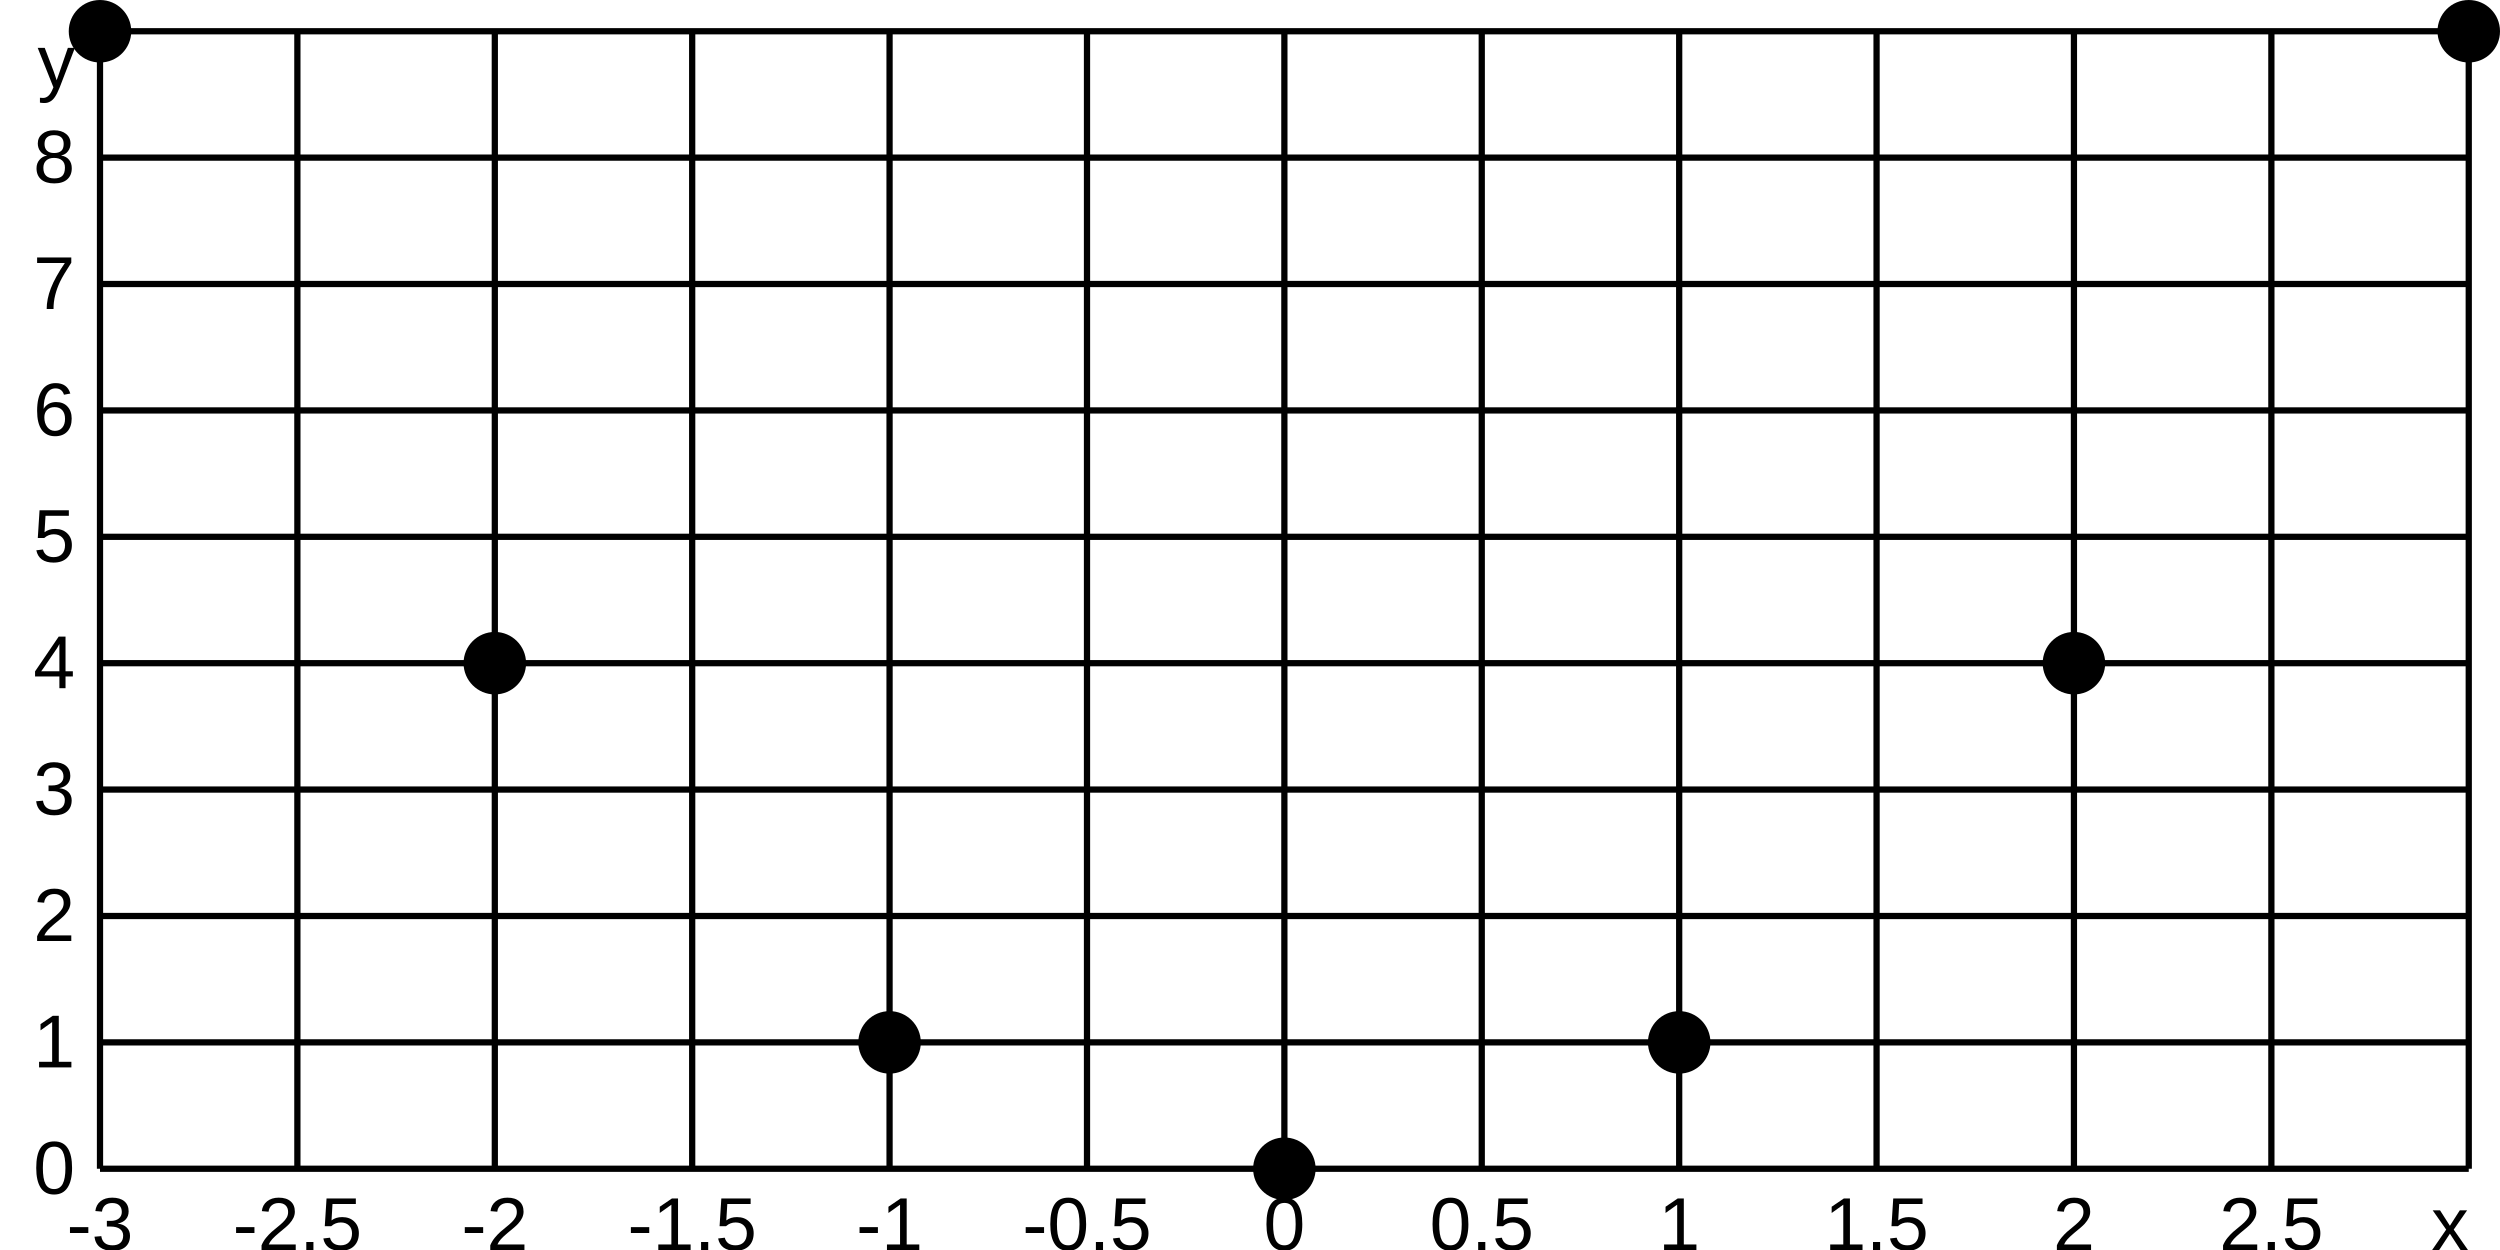
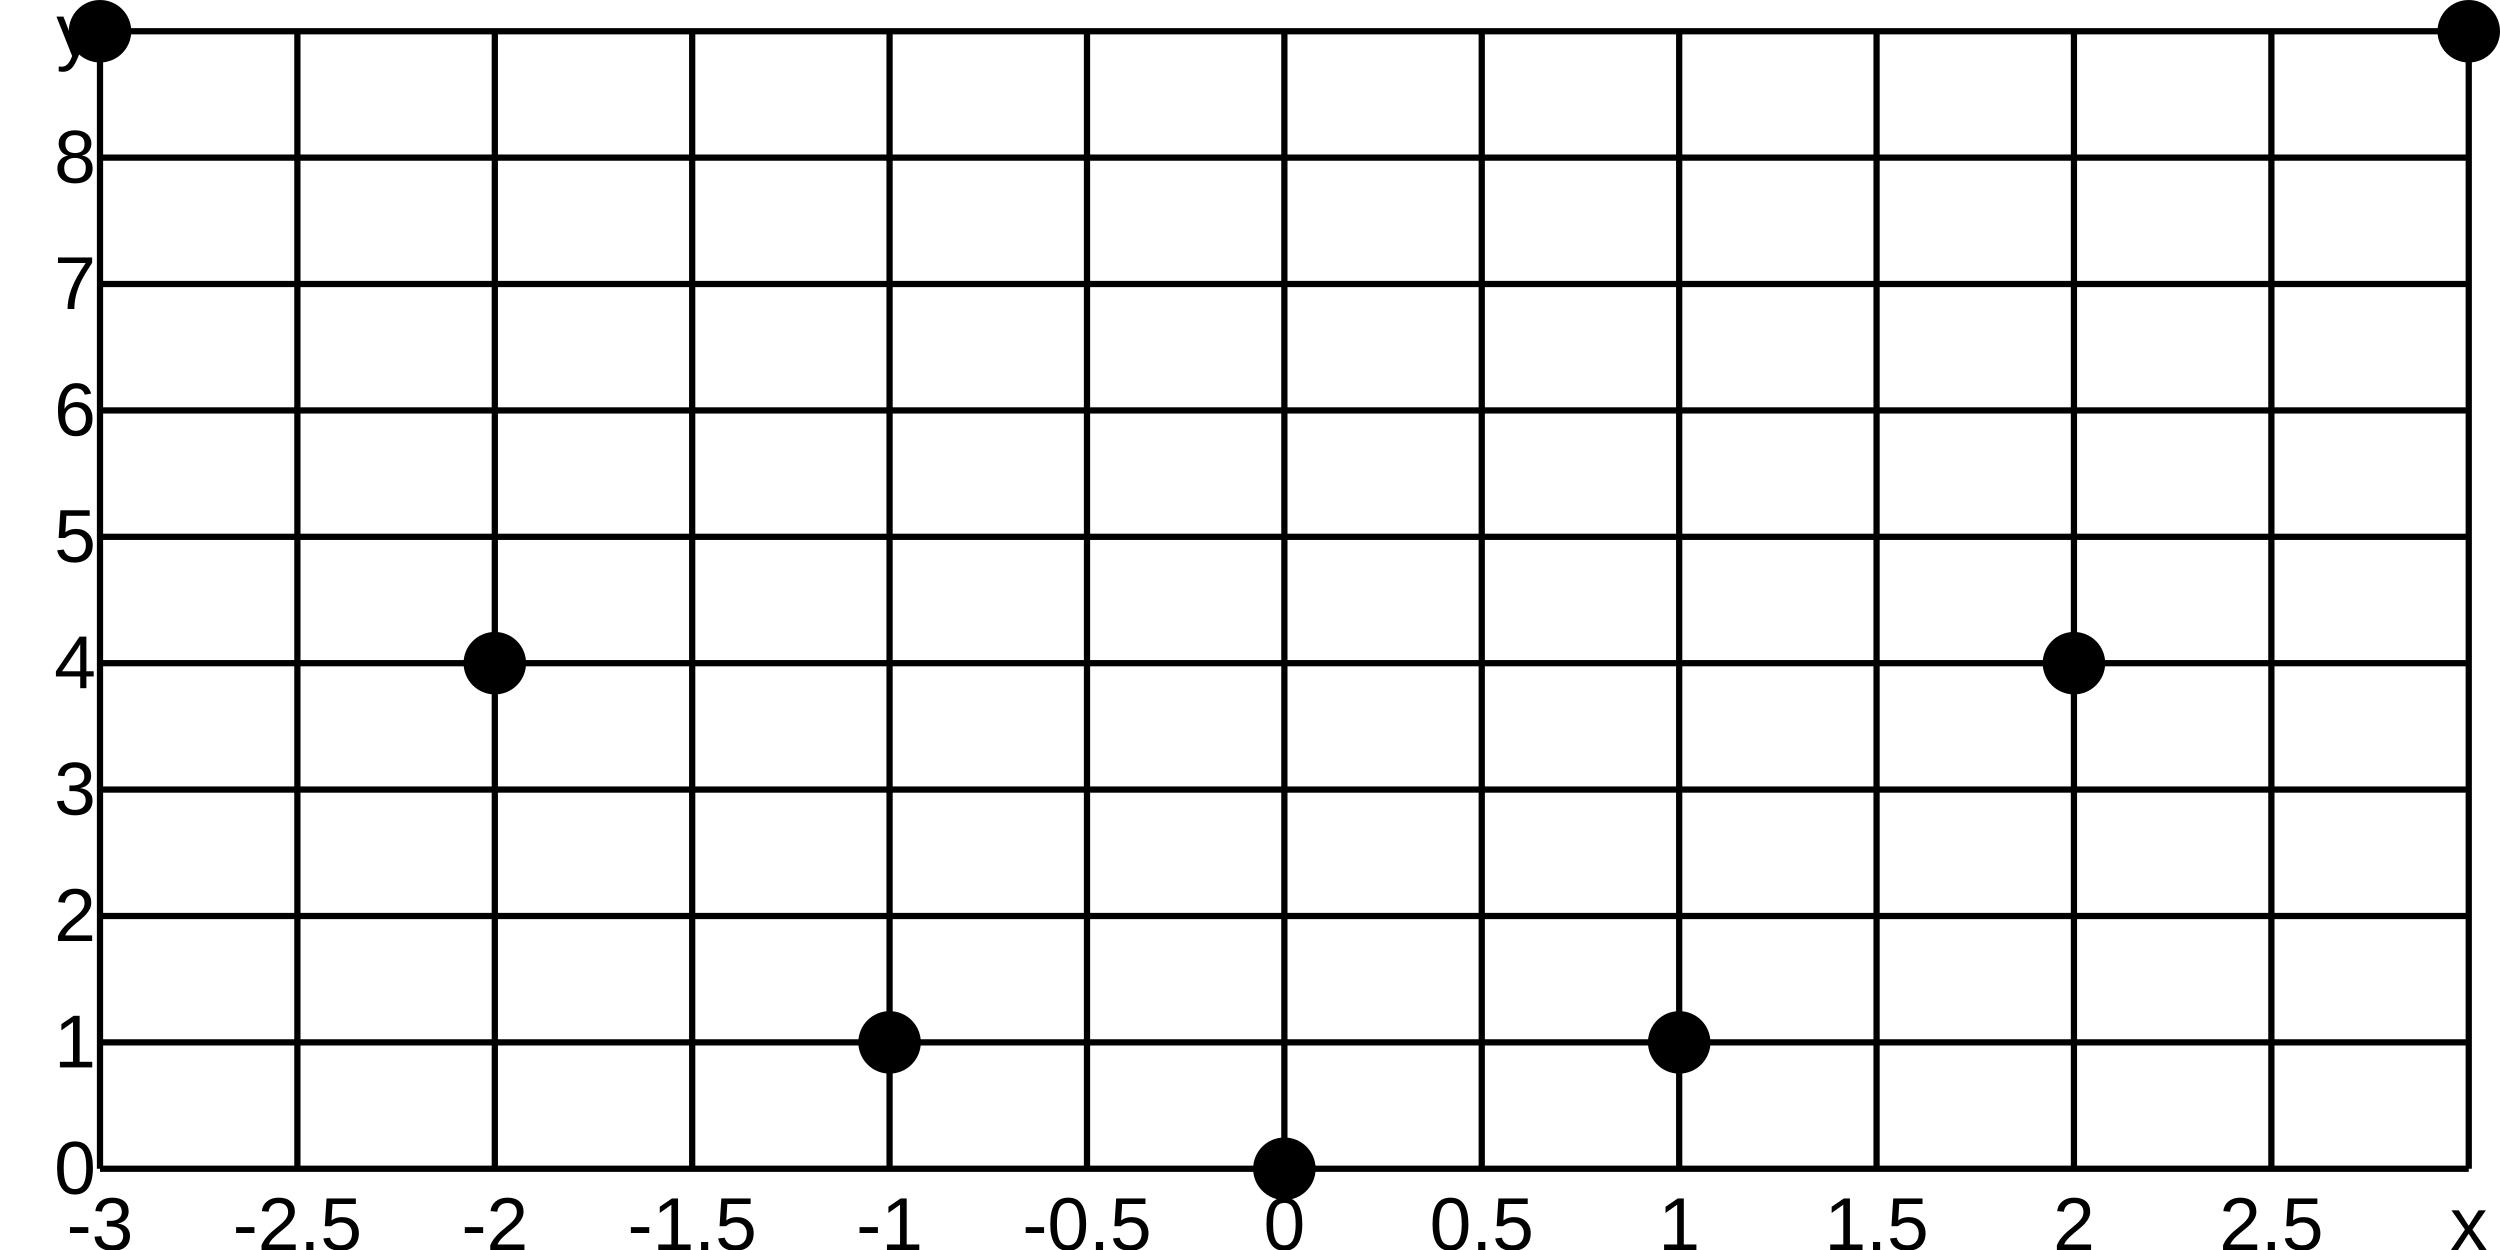
<svg xmlns="http://www.w3.org/2000/svg" width="400" height="200" viewBox="0 0 400 200" version="1.1">
"<style>
.axis {
-     font-family: "Arial, Heleveca, sans-serif";
-     font-size: 12;
+ font-family: "Arial, Helvetica, sans-serif";
+ font-size: 12;
}
</style>
  <line x1="16" y1="5" x2="395" y2="5" stroke="black" />
-   <text text-anchor="end" class="axis" x="12" y="14">y</text>
+   <text fill="#000000" fill-rule="nonzero" font-family="ArialMT, Arial" text-anchor="middle" font-size="12" font-weight="normal">
+     <tspan text-anchor="middle" x="12" y="9">y</tspan>
+   </text>
  <line x1="16" y1="25.22" x2="395" y2="25.22" stroke="black" />
-   <text text-anchor="end" class="axis" x="12" y="29.22">8</text>
+   <text fill="#000000" fill-rule="nonzero" font-family="ArialMT, Arial" text-anchor="middle" font-size="12" font-weight="normal">
+     <tspan text-anchor="middle" x="12" y="29.22">8</tspan>
+   </text>
  <line x1="16" y1="45.44" x2="395" y2="45.44" stroke="black" />
-   <text text-anchor="end" class="axis" x="12" y="49.44">7</text>
+   <text fill="#000000" fill-rule="nonzero" font-family="ArialMT, Arial" text-anchor="middle" font-size="12" font-weight="normal">
+     <tspan text-anchor="middle" x="12" y="49.44">7</tspan>
+   </text>
  <line x1="16" y1="65.67" x2="395" y2="65.67" stroke="black" />
-   <text text-anchor="end" class="axis" x="12" y="69.67">6</text>
+   <text fill="#000000" fill-rule="nonzero" font-family="ArialMT, Arial" text-anchor="middle" font-size="12" font-weight="normal">
+     <tspan text-anchor="middle" x="12" y="69.67">6</tspan>
+   </text>
  <line x1="16" y1="85.89" x2="395" y2="85.89" stroke="black" />
-   <text text-anchor="end" class="axis" x="12" y="89.89">5</text>
+   <text fill="#000000" fill-rule="nonzero" font-family="ArialMT, Arial" text-anchor="middle" font-size="12" font-weight="normal">
+     <tspan text-anchor="middle" x="12" y="89.89">5</tspan>
+   </text>
  <line x1="16" y1="106.11" x2="395" y2="106.11" stroke="black" />
-   <text text-anchor="end" class="axis" x="12" y="110.11">4</text>
+   <text fill="#000000" fill-rule="nonzero" font-family="ArialMT, Arial" text-anchor="middle" font-size="12" font-weight="normal">
+     <tspan text-anchor="middle" x="12" y="110.11">4</tspan>
+   </text>
  <line x1="16" y1="126.33" x2="395" y2="126.33" stroke="black" />
-   <text text-anchor="end" class="axis" x="12" y="130.33">3</text>
+   <text fill="#000000" fill-rule="nonzero" font-family="ArialMT, Arial" text-anchor="middle" font-size="12" font-weight="normal">
+     <tspan text-anchor="middle" x="12" y="130.33">3</tspan>
+   </text>
  <line x1="16" y1="146.56" x2="395" y2="146.56" stroke="black" />
-   <text text-anchor="end" class="axis" x="12" y="150.56">2</text>
+   <text fill="#000000" fill-rule="nonzero" font-family="ArialMT, Arial" text-anchor="middle" font-size="12" font-weight="normal">
+     <tspan text-anchor="middle" x="12" y="150.56">2</tspan>
+   </text>
  <line x1="16" y1="166.78" x2="395" y2="166.78" stroke="black" />
-   <text text-anchor="end" class="axis" x="12" y="170.78">1</text>
+   <text fill="#000000" fill-rule="nonzero" font-family="ArialMT, Arial" text-anchor="middle" font-size="12" font-weight="normal">
+     <tspan text-anchor="middle" x="12" y="170.78">1</tspan>
+   </text>
  <line x1="16" y1="187" x2="395" y2="187" stroke="black" />
-   <text text-anchor="end" class="axis" x="12" y="191">0</text>
+   <text fill="#000000" fill-rule="nonzero" font-family="ArialMT, Arial" text-anchor="middle" font-size="12" font-weight="normal">
+     <tspan text-anchor="middle" x="12" y="191">0</tspan>
+   </text>
  <line x1="16" y1="5" x2="16" y2="187" stroke="black" />
-   <text text-anchor="middle" class="axis" x="16" y="200">-3</text>
+   <text fill="#000000" fill-rule="nonzero" font-family="ArialMT, Arial" text-anchor="middle" font-size="12" font-weight="normal">
+     <tspan text-anchor="middle" x="16" y="200">-3</tspan>
+   </text>
  <line x1="47.58" y1="5" x2="47.58" y2="187" stroke="black" />
-   <text text-anchor="middle" class="axis" x="47.58" y="200">-2.5</text>
+   <text fill="#000000" fill-rule="nonzero" font-family="ArialMT, Arial" text-anchor="middle" font-size="12" font-weight="normal">
+     <tspan text-anchor="middle" x="47.58" y="200">-2.5</tspan>
+   </text>
  <line x1="79.17" y1="5" x2="79.17" y2="187" stroke="black" />
-   <text text-anchor="middle" class="axis" x="79.17" y="200">-2</text>
+   <text fill="#000000" fill-rule="nonzero" font-family="ArialMT, Arial" text-anchor="middle" font-size="12" font-weight="normal">
+     <tspan text-anchor="middle" x="79.17" y="200">-2</tspan>
+   </text>
  <line x1="110.75" y1="5" x2="110.75" y2="187" stroke="black" />
-   <text text-anchor="middle" class="axis" x="110.75" y="200">-1.5</text>
+   <text fill="#000000" fill-rule="nonzero" font-family="ArialMT, Arial" text-anchor="middle" font-size="12" font-weight="normal">
+     <tspan text-anchor="middle" x="110.75" y="200">-1.5</tspan>
+   </text>
  <line x1="142.33" y1="5" x2="142.33" y2="187" stroke="black" />
-   <text text-anchor="middle" class="axis" x="142.33" y="200">-1</text>
+   <text fill="#000000" fill-rule="nonzero" font-family="ArialMT, Arial" text-anchor="middle" font-size="12" font-weight="normal">
+     <tspan text-anchor="middle" x="142.33" y="200">-1</tspan>
+   </text>
  <line x1="173.92" y1="5" x2="173.92" y2="187" stroke="black" />
-   <text text-anchor="middle" class="axis" x="173.92" y="200">-0.5</text>
+   <text fill="#000000" fill-rule="nonzero" font-family="ArialMT, Arial" text-anchor="middle" font-size="12" font-weight="normal">
+     <tspan text-anchor="middle" x="173.92" y="200">-0.5</tspan>
+   </text>
  <line x1="205.5" y1="5" x2="205.5" y2="187" stroke="black" />
-   <text text-anchor="middle" class="axis" x="205.5" y="200">0</text>
+   <text fill="#000000" fill-rule="nonzero" font-family="ArialMT, Arial" text-anchor="middle" font-size="12" font-weight="normal">
+     <tspan text-anchor="middle" x="205.5" y="200">0</tspan>
+   </text>
  <line x1="237.08" y1="5" x2="237.08" y2="187" stroke="black" />
-   <text text-anchor="middle" class="axis" x="237.08" y="200">0.5</text>
+   <text fill="#000000" fill-rule="nonzero" font-family="ArialMT, Arial" text-anchor="middle" font-size="12" font-weight="normal">
+     <tspan text-anchor="middle" x="237.08" y="200">0.5</tspan>
+   </text>
  <line x1="268.67" y1="5" x2="268.67" y2="187" stroke="black" />
-   <text text-anchor="middle" class="axis" x="268.67" y="200">1</text>
+   <text fill="#000000" fill-rule="nonzero" font-family="ArialMT, Arial" text-anchor="middle" font-size="12" font-weight="normal">
+     <tspan text-anchor="middle" x="268.67" y="200">1</tspan>
+   </text>
  <line x1="300.25" y1="5" x2="300.25" y2="187" stroke="black" />
-   <text text-anchor="middle" class="axis" x="300.25" y="200">1.5</text>
+   <text fill="#000000" fill-rule="nonzero" font-family="ArialMT, Arial" text-anchor="middle" font-size="12" font-weight="normal">
+     <tspan text-anchor="middle" x="300.25" y="200">1.5</tspan>
+   </text>
  <line x1="331.83" y1="5" x2="331.83" y2="187" stroke="black" />
-   <text text-anchor="middle" class="axis" x="331.83" y="200">2</text>
+   <text fill="#000000" fill-rule="nonzero" font-family="ArialMT, Arial" text-anchor="middle" font-size="12" font-weight="normal">
+     <tspan text-anchor="middle" x="331.83" y="200">2</tspan>
+   </text>
  <line x1="363.42" y1="5" x2="363.42" y2="187" stroke="black" />
-   <text text-anchor="middle" class="axis" x="363.42" y="200">2.5</text>
+   <text fill="#000000" fill-rule="nonzero" font-family="ArialMT, Arial" text-anchor="middle" font-size="12" font-weight="normal">
+     <tspan text-anchor="middle" x="363.42" y="200">2.5</tspan>
+   </text>
  <line x1="395" y1="5" x2="395" y2="187" stroke="black" />
-   <text text-anchor="end" class="axis" x="395" y="200">x</text>
+   <text fill="#000000" fill-rule="nonzero" font-family="ArialMT, Arial" text-anchor="middle" font-size="12" font-weight="normal">
+     <tspan text-anchor="middle" x="395" y="200">x</tspan>
+   </text>
  <circle cx="16.00" cy="5.00" r="5" />
  <circle cx="79.17" cy="106.11" r="5" />
  <circle cx="142.33" cy="166.78" r="5" />
  <circle cx="205.50" cy="187.00" r="5" />
  <circle cx="268.67" cy="166.78" r="5" />
  <circle cx="331.83" cy="106.11" r="5" />
  <circle cx="395.00" cy="5.00" r="5" />
</svg>
